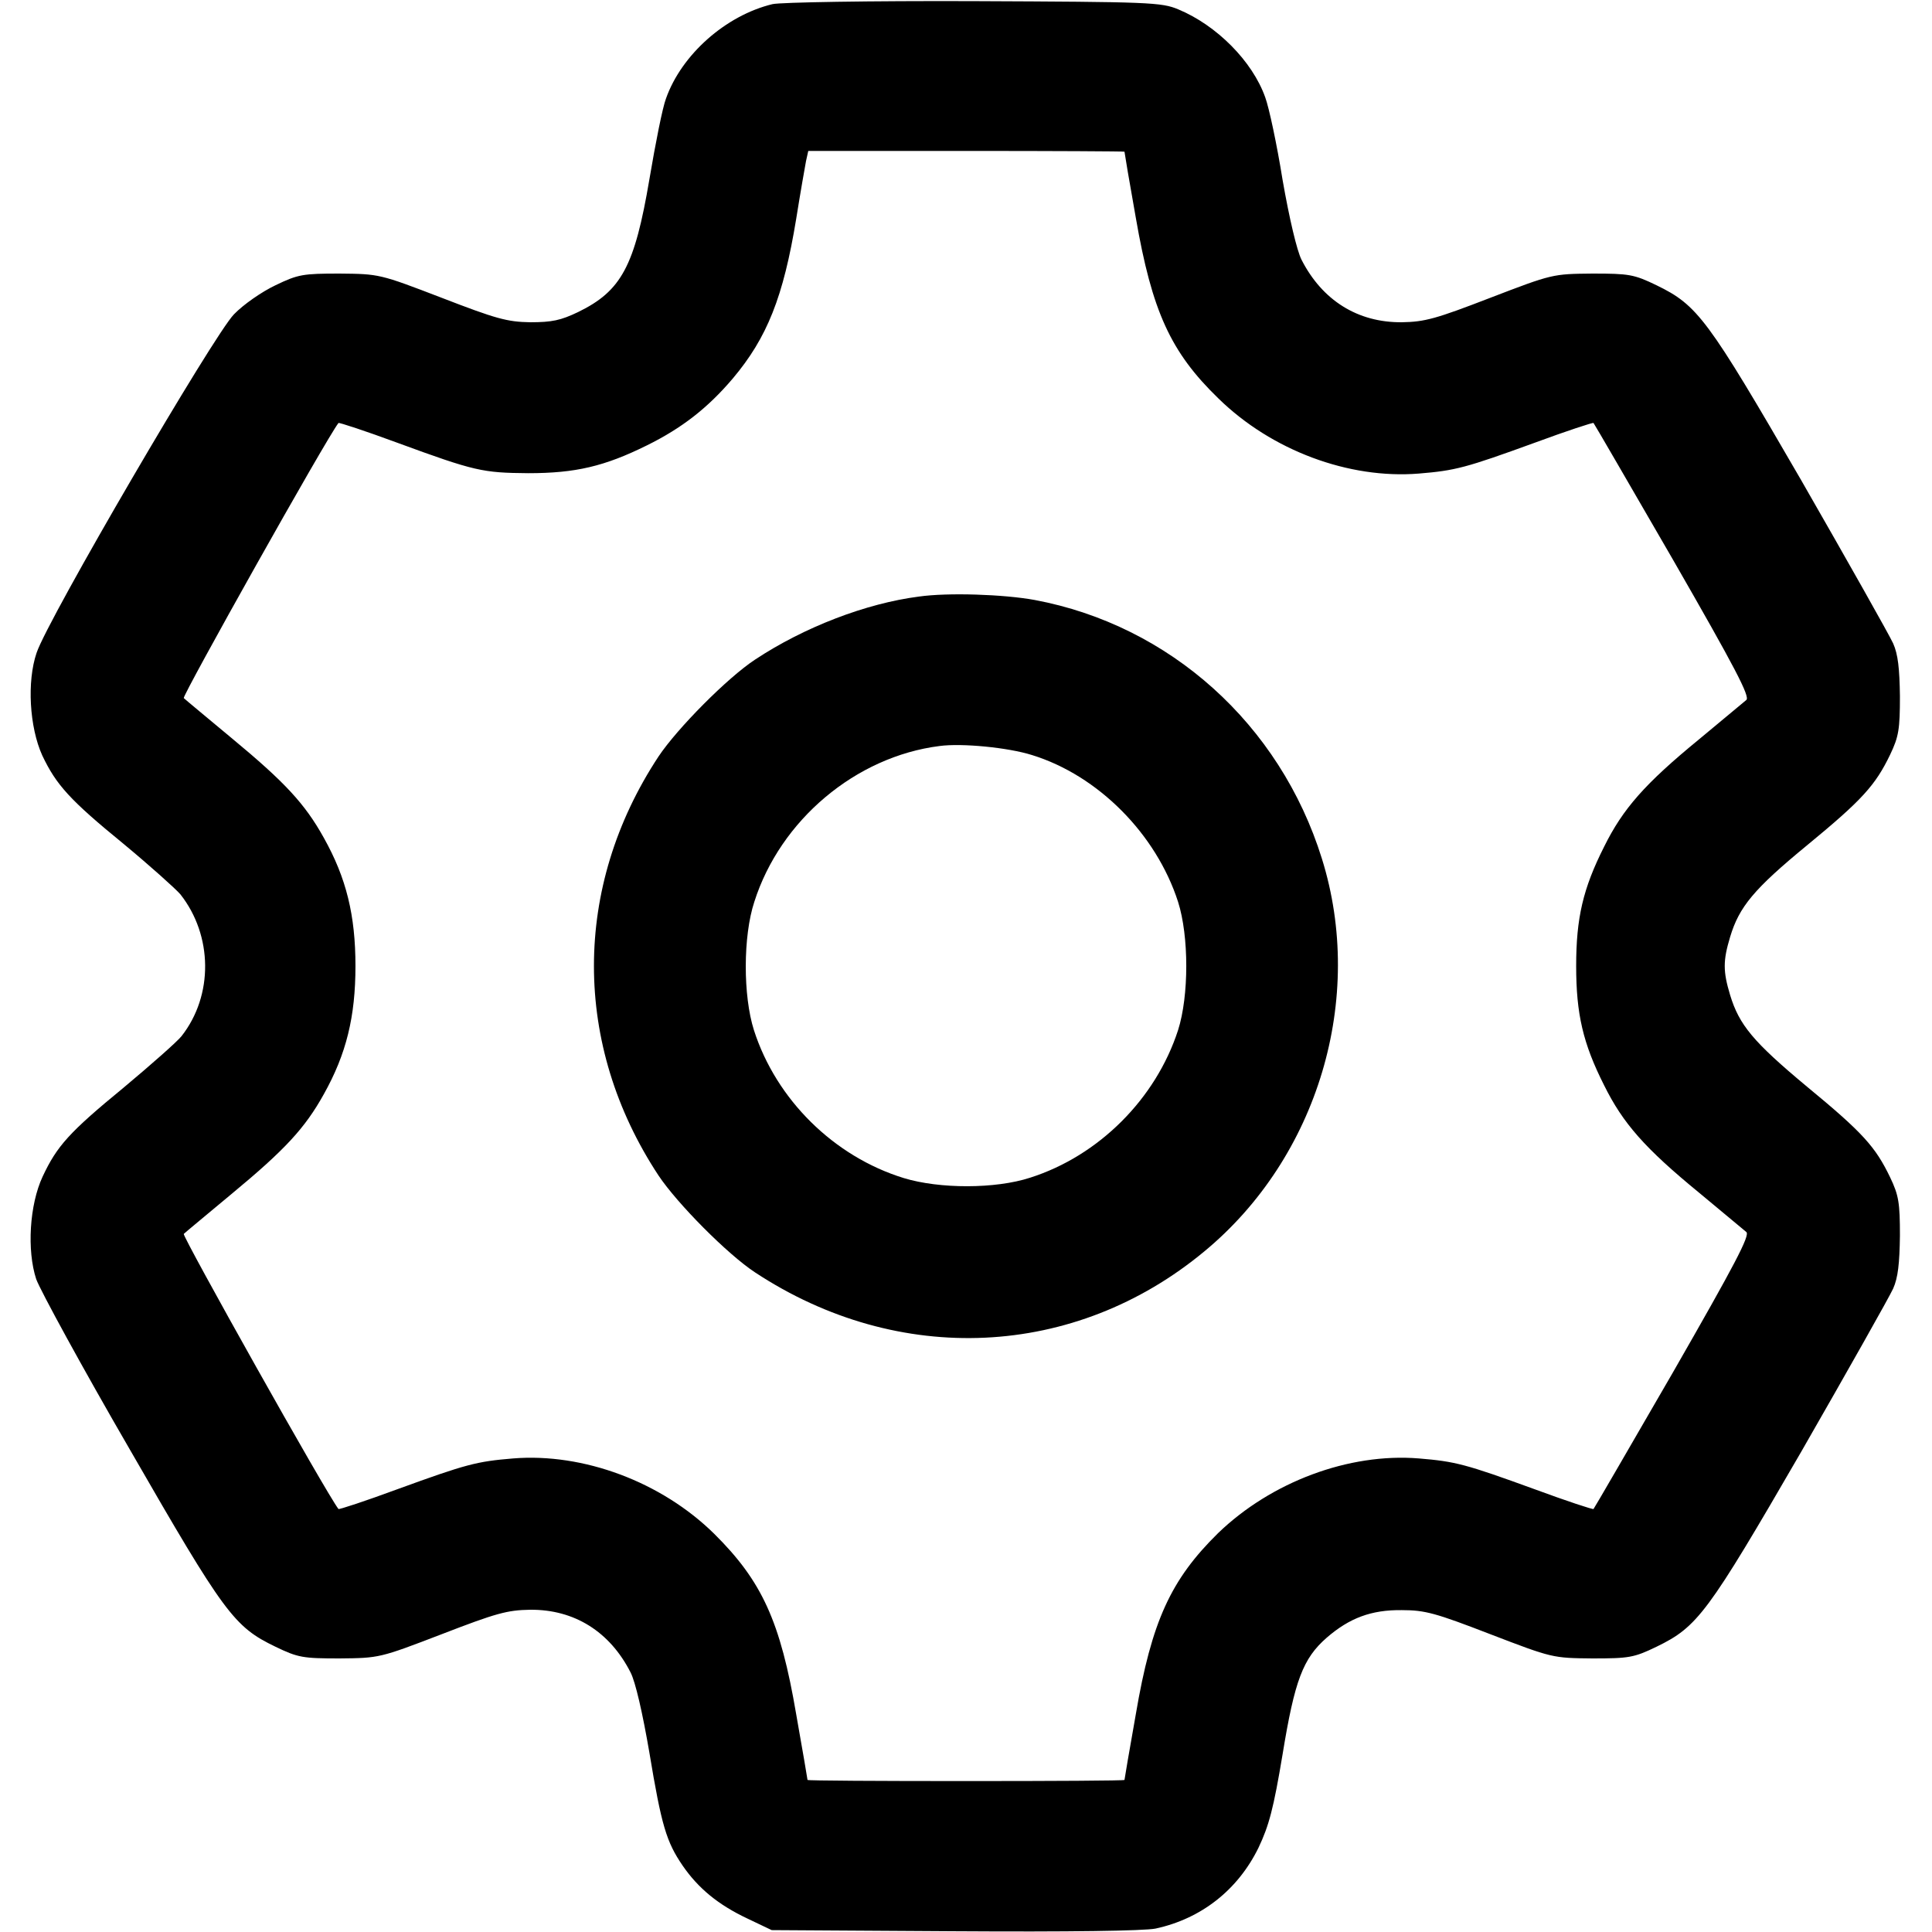
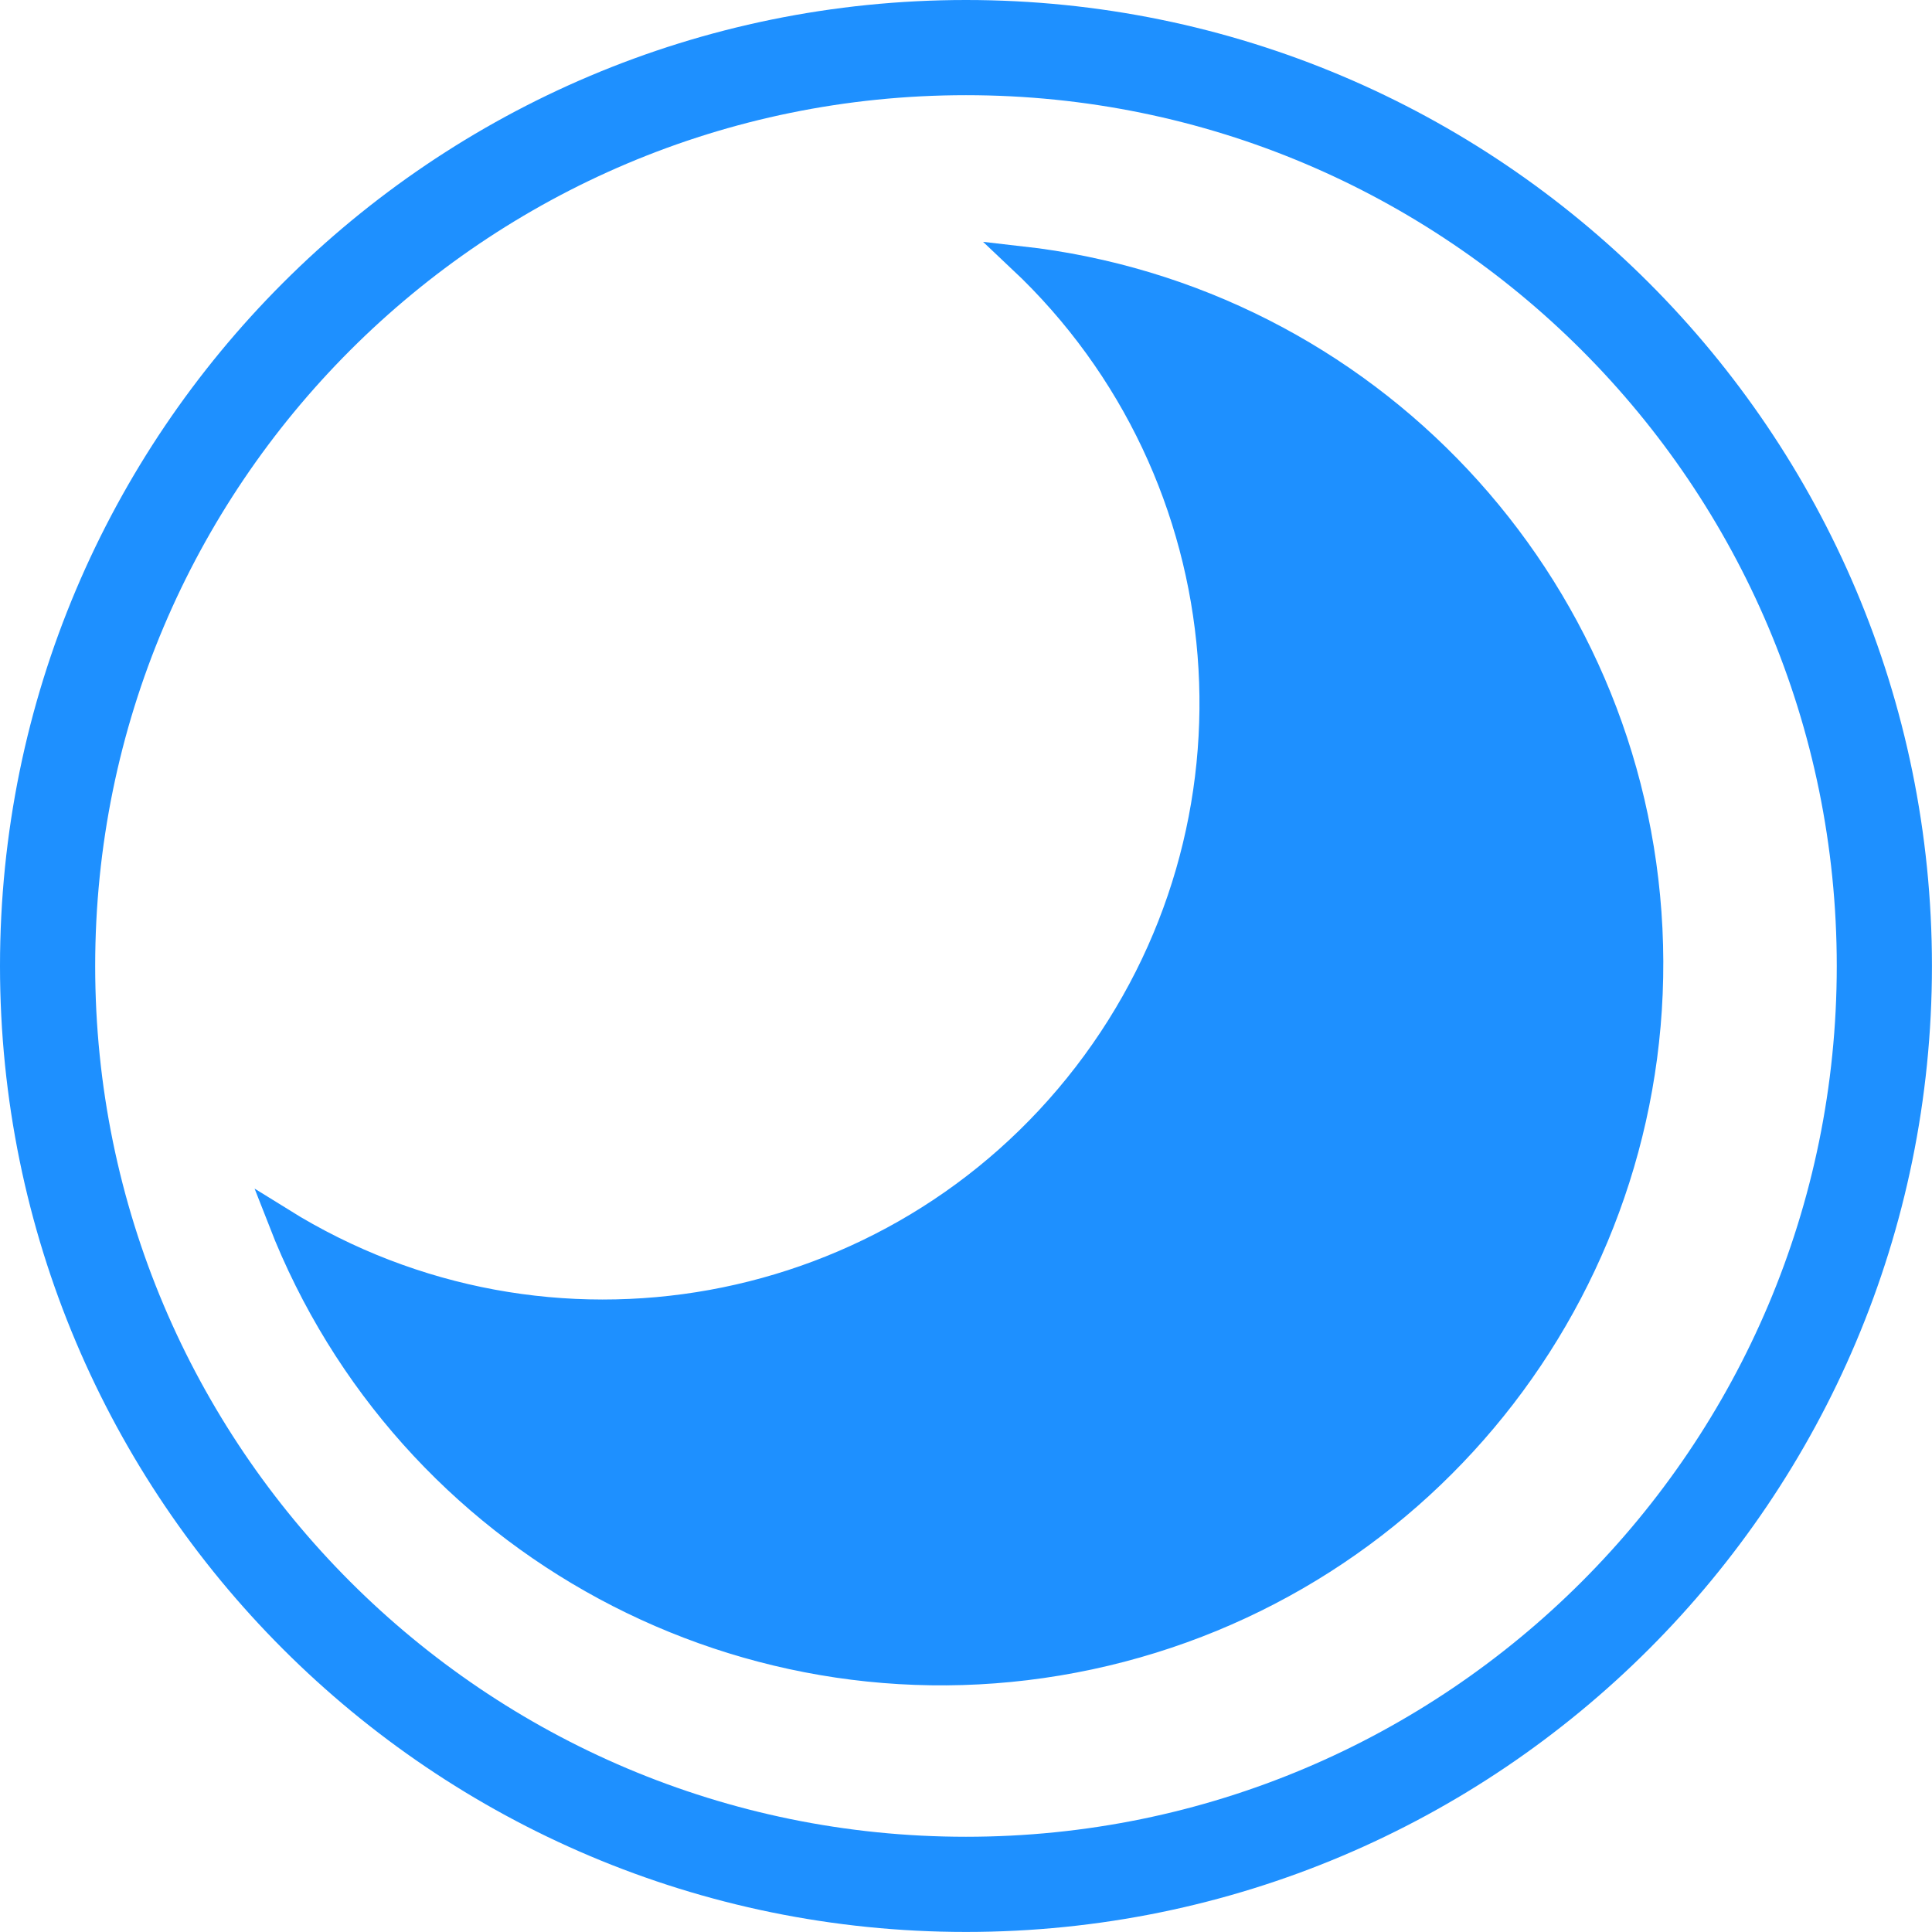
- <svg xmlns="http://www.w3.org/2000/svg" version="1.0" width="512pt" height="512pt" viewBox="0 0 512 512" preserveAspectRatio="xMidYMid meet">
-   <g transform="translate(0,512) scale(0.1,-0.1)" fill="#000000" stroke="none">
-     <path d="M2047 5109 c-124 -30 -241 -134 -282 -250 -9 -23 -28 -119 -44 -214 -39 -230 -74 -296 -189 -352 -46 -22 -69 -27 -127 -27 -61 1 -90 9 -235 65 -164 63 -165 63 -270 64 -97 0 -110 -2 -170 -31 -36 -17 -85 -51 -110 -77 -53 -54 -493 -807 -523 -897 -26 -76 -19 -197 15 -272 37 -78 73 -118 215 -234 70 -58 138 -119 151 -134 86 -109 88 -268 3 -376 -11 -14 -80 -75 -153 -136 -145 -119 -177 -155 -215 -236 -35 -75 -42 -196 -17 -272 11 -30 122 -234 249 -453 250 -434 275 -468 385 -521 60 -29 73 -31 170 -31 105 1 106 1 270 64 145 56 174 64 235 65 117 1 211 -58 266 -166 13 -25 32 -108 50 -213 32 -193 45 -236 88 -299 42 -61 95 -104 171 -140 l65 -31 484 -3 c306 -2 502 1 533 7 121 26 218 102 273 214 28 59 40 104 64 248 32 196 54 254 117 309 60 52 118 74 199 73 62 0 90 -8 235 -64 164 -63 165 -63 270 -64 97 0 110 2 170 31 109 53 135 88 383 516 124 216 234 411 244 433 13 29 17 67 18 140 0 87 -3 107 -26 155 -39 81 -72 118 -220 240 -143 119 -180 164 -204 243 -19 63 -19 91 0 154 24 80 63 127 204 243 146 120 181 159 220 240 23 48 26 68 26 155 -1 73 -5 111 -18 140 -10 22 -120 217 -244 433 -248 428 -274 463 -383 516 -60 29 -73 31 -170 31 -105 -1 -106 -1 -270 -64 -145 -56 -174 -64 -235 -65 -117 -1 -211 58 -266 166 -12 24 -32 108 -50 211 -15 94 -36 192 -46 219 -34 96 -129 191 -230 233 -45 19 -76 20 -543 22 -272 1 -512 -3 -533 -8z m933 -391 c0 -2 13 -80 30 -175 43 -248 92 -356 219 -479 141 -138 346 -214 531 -199 97 8 124 15 308 82 84 31 154 54 155 52 2 -2 97 -166 211 -363 165 -287 204 -362 194 -371 -7 -6 -64 -53 -125 -104 -144 -118 -202 -184 -252 -285 -56 -111 -74 -189 -74 -316 0 -127 18 -205 74 -316 50 -101 108 -167 252 -285 61 -51 118 -98 125 -104 10 -9 -30 -85 -194 -371 -114 -197 -209 -361 -211 -363 -1 -2 -71 21 -155 52 -184 67 -211 74 -308 82 -185 15 -391 -62 -532 -198 -125 -123 -176 -233 -218 -480 -17 -95 -30 -173 -30 -174 0 -2 -189 -3 -420 -3 -231 0 -420 1 -420 3 0 1 -13 79 -30 174 -42 247 -91 353 -217 478 -140 138 -347 215 -533 200 -97 -8 -124 -15 -308 -82 -84 -31 -154 -54 -155 -52 -31 39 -415 724 -410 729 4 4 62 52 128 107 140 116 193 173 243 263 60 107 84 206 84 340 0 134 -24 233 -84 340 -50 90 -103 147 -243 263 -66 55 -124 103 -128 107 -5 5 379 690 410 729 1 2 71 -21 155 -52 207 -76 227 -80 348 -81 125 0 202 18 315 74 91 45 160 98 227 177 91 108 134 216 168 423 11 69 23 137 26 153 l6 27 419 0 c230 0 419 -1 419 -2z" />
-     <path d="M2435 3539 c-140 -18 -304 -81 -434 -167 -73 -48 -206 -182 -256 -257 -228 -346 -228 -764 0 -1110 50 -75 183 -209 256 -257 381 -251 848 -229 1191 56 301 249 427 671 311 1041 -111 356 -403 618 -761 685 -82 15 -230 20 -307 9z m300 -420 c175 -54 329 -209 387 -389 29 -91 29 -249 0 -340 -59 -182 -210 -333 -392 -391 -92 -30 -240 -30 -335 -1 -185 57 -338 208 -397 392 -29 91 -29 249 1 340 69 217 269 385 491 413 59 8 182 -4 245 -24z" />
-   </g>
+ <svg xmlns="http://www.w3.org/2000/svg" viewBox="0 0 365.37 365.37">
+   <defs>
+     <style>
+        .cls-1{
+     fill:none;
+     stroke-width:18px;
+ } 
+  .cls-1, .cls-2 {
+     stroke: dodgerblue;
+     stroke-miterlimit:10;
+ }
+  .cls-2 {
+     fill: dodgerblue;
+     stroke-width:5px;
+ }
+     </style>
+   </defs>
+   <circle class="cls-1" cx="182.68" cy="182.68" r="173.68" />
+   <path class="cls-2" d="M210.41,66.38A115.27,115.27,0,0,1,70.52,248.19,134,134,0,1,0,210.41,66.38Z" transform="translate(-17.32 -17.32)" />
</svg>
